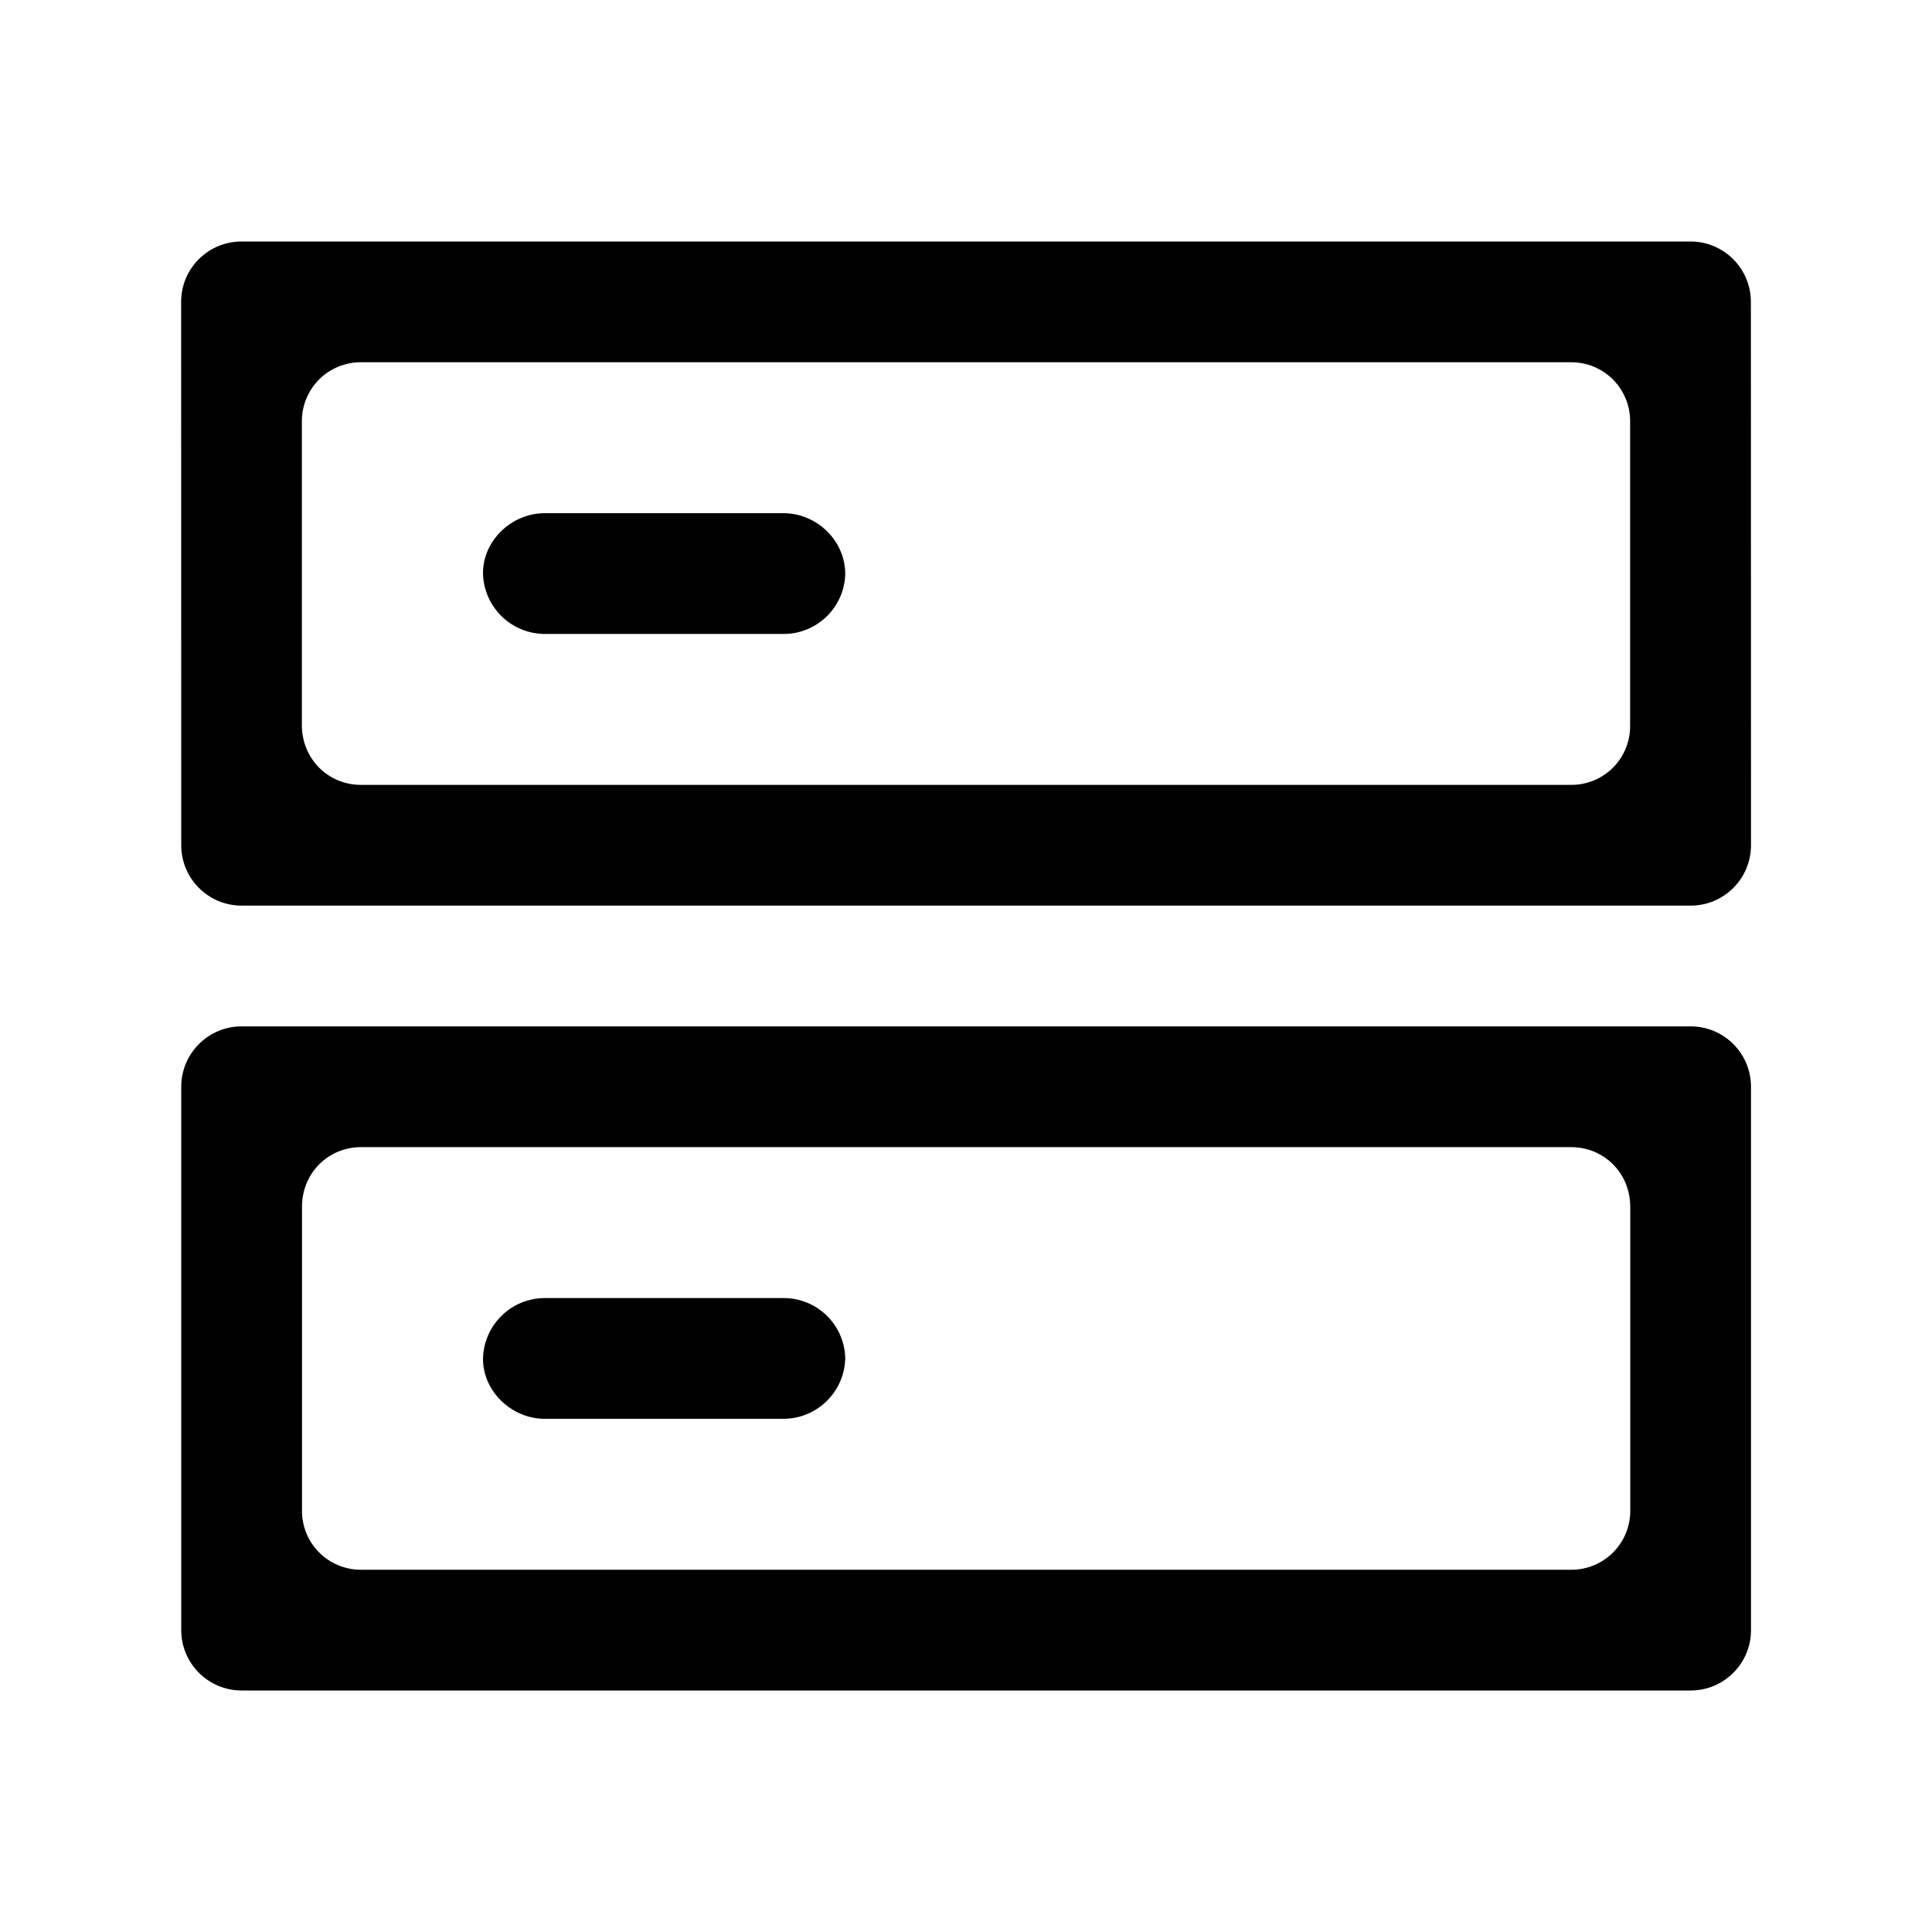
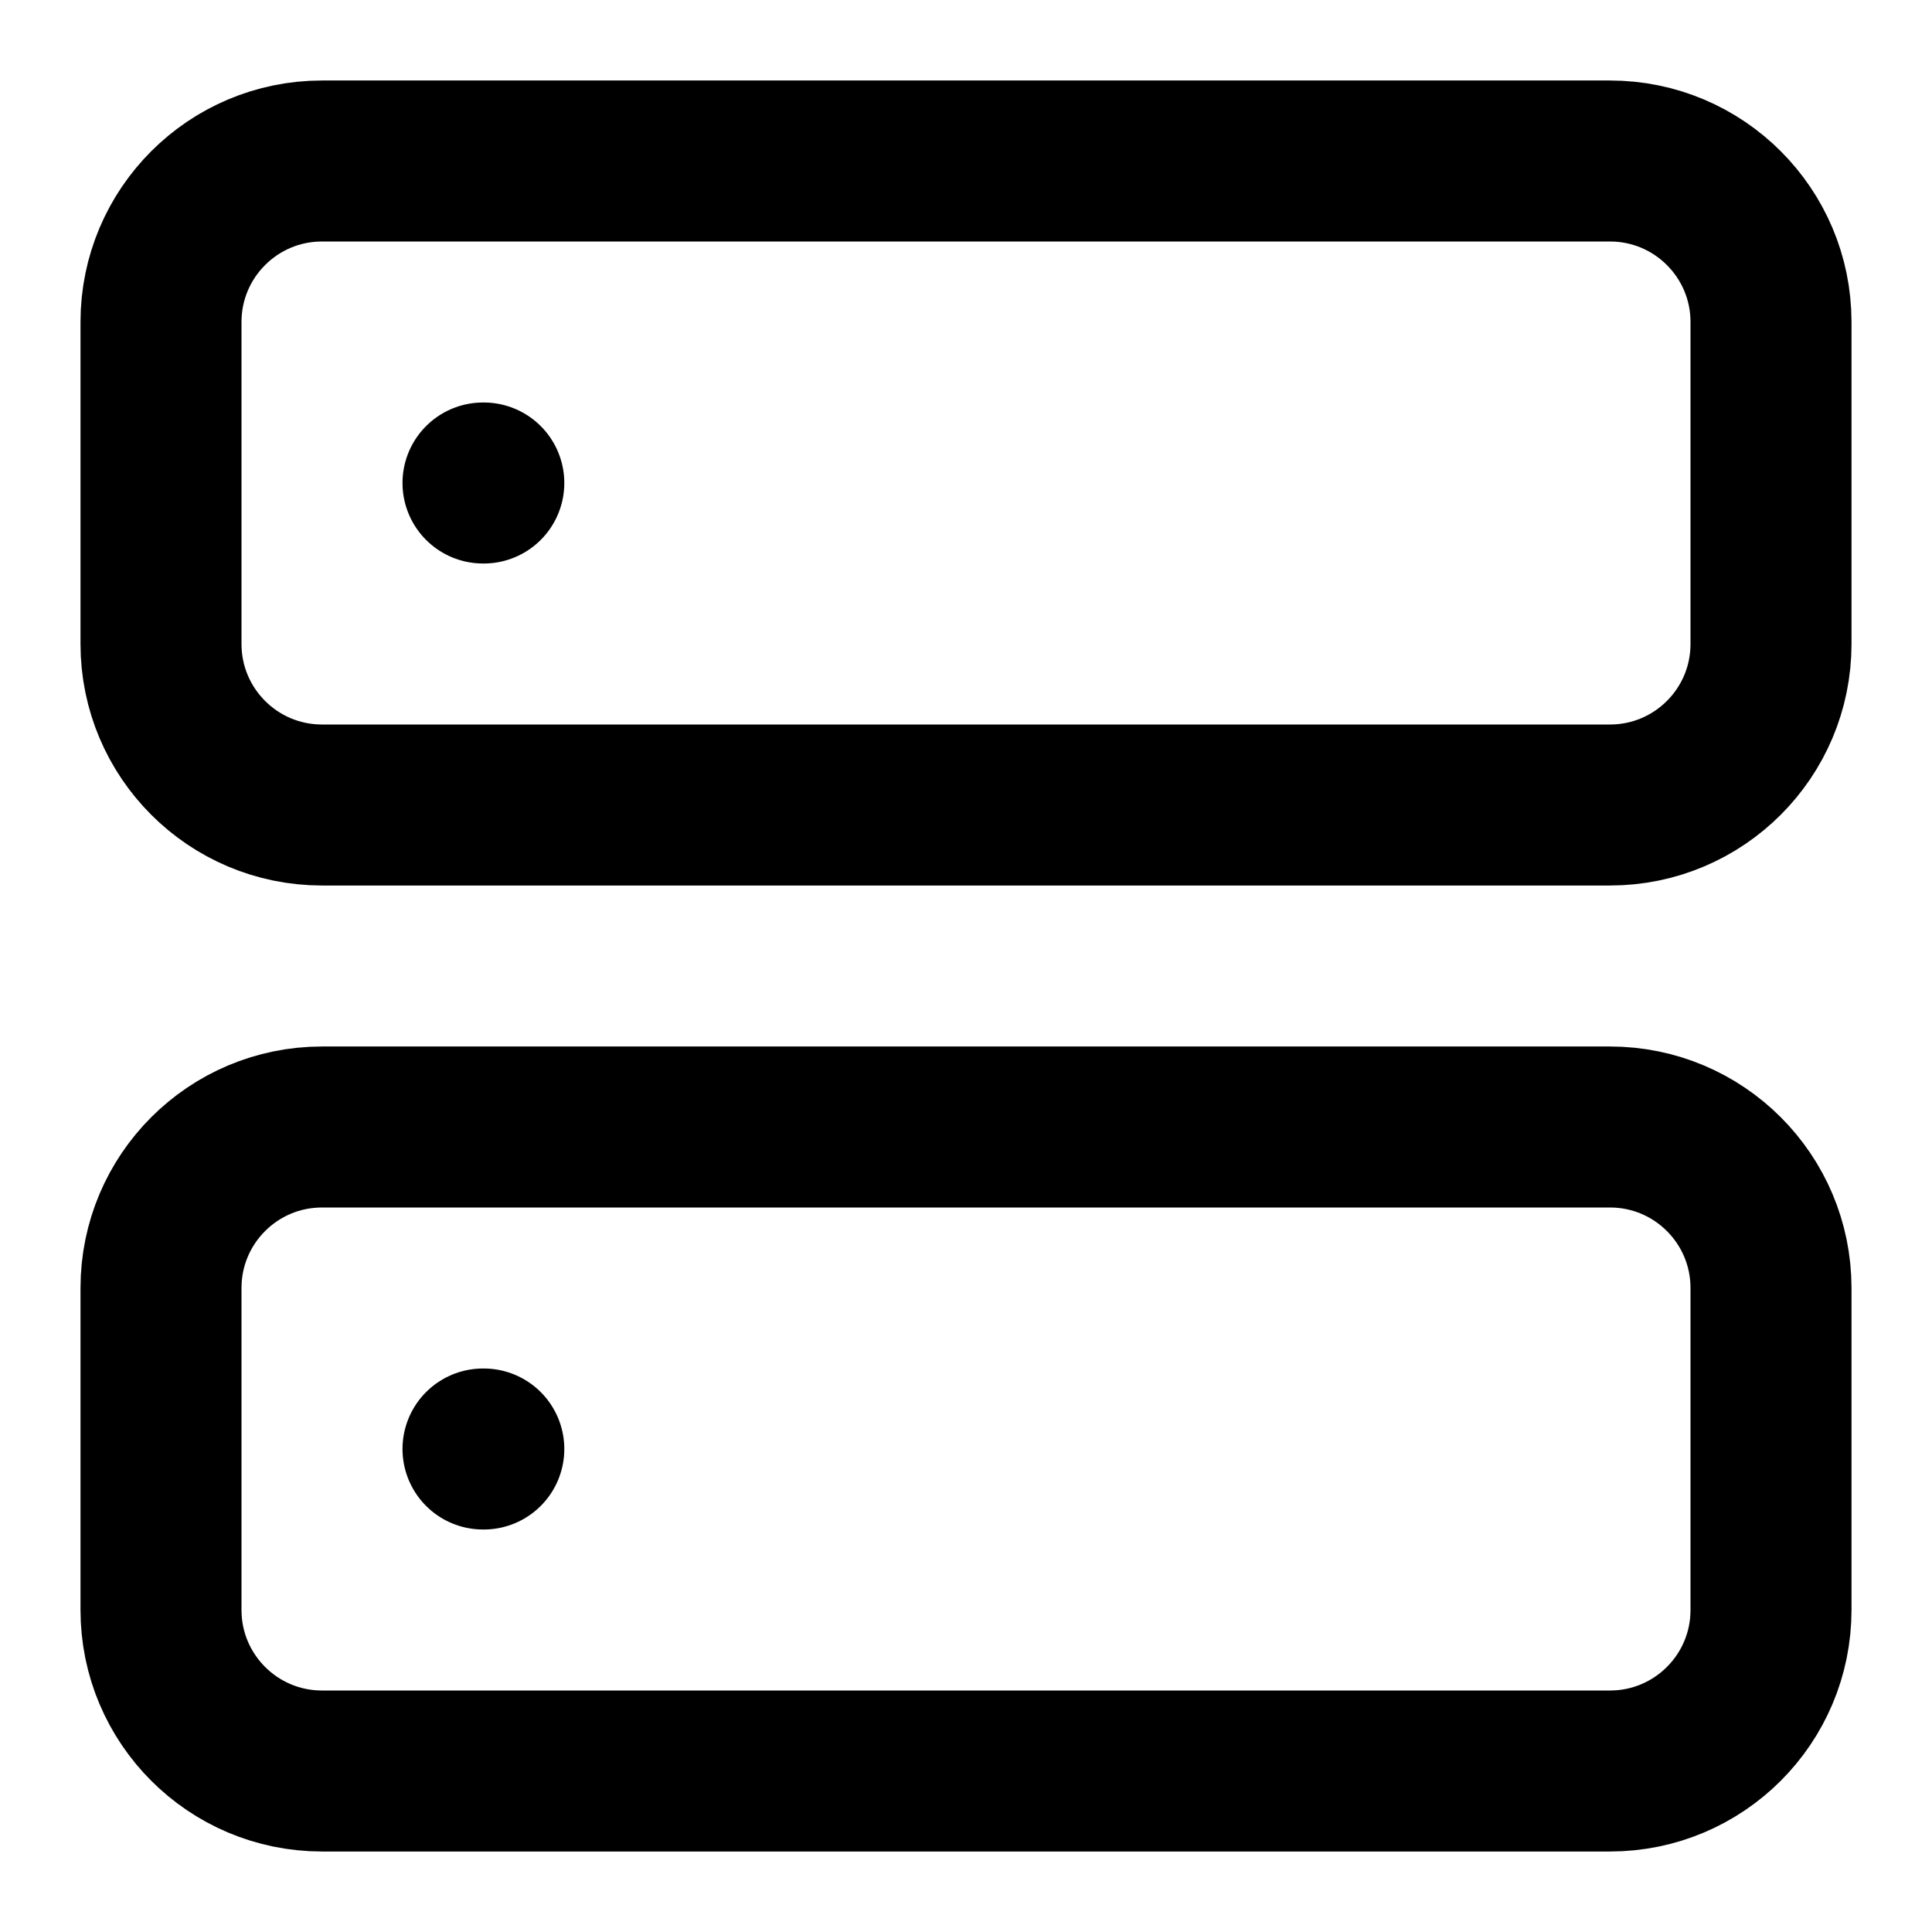
- <svg xmlns="http://www.w3.org/2000/svg" viewBox="0 0 16 16">
-   <path fill="currentColor" fill-rule="evenodd" d="M1.5 2.5A.5.5 0 0 1 2 2h12a.5.5 0 0 1 .5.5l.001 4.5a.5.5 0 0 1-.5.5h-12a.5.5 0 0 1-.5-.5zm1.492 4H13.01a.486.486 0 0 0 .49-.494V3.494A.487.487 0 0 0 13.01 3H2.99a.487.487 0 0 0-.49.494v2.512c0 .276.215.494.49.494m3.496-1.25H4.512A.513.513 0 0 1 4 4.746c0-.268.235-.496.512-.496h1.976c.277 0 .512.228.512.504a.51.51 0 0 1-.512.496M2.001 8.5a.5.5 0 0 0-.5.5v4.5a.5.5 0 0 0 .5.5h12a.5.5 0 0 0 .5-.5V9a.5.5 0 0 0-.5-.5zm11.01 4.5H2.991a.487.487 0 0 1-.49-.494V9.994c0-.276.214-.494.49-.494H13.01c.277 0 .491.218.491.494v2.512a.487.487 0 0 1-.49.494m-8.5-1.25h1.977A.513.513 0 0 0 7 11.246a.51.51 0 0 0-.512-.496H4.512a.513.513 0 0 0-.512.504c0 .268.236.496.512.496" />
+ <svg xmlns="http://www.w3.org/2000/svg" width="24" height="24" viewBox="0 0 24 24" fill="none" stroke="currentColor" stroke-width="2" stroke-linecap="round" stroke-linejoin="round" class="lucide lucide-server-icon lucide-server">
+   <rect width="20" height="8" x="2" y="2" rx="2" ry="2" />
+   <rect width="20" height="8" x="2" y="14" rx="2" ry="2" />
+   <line x1="6" x2="6.01" y1="6" y2="6" />
+   <line x1="6" x2="6.01" y1="18" y2="18" />
</svg>
